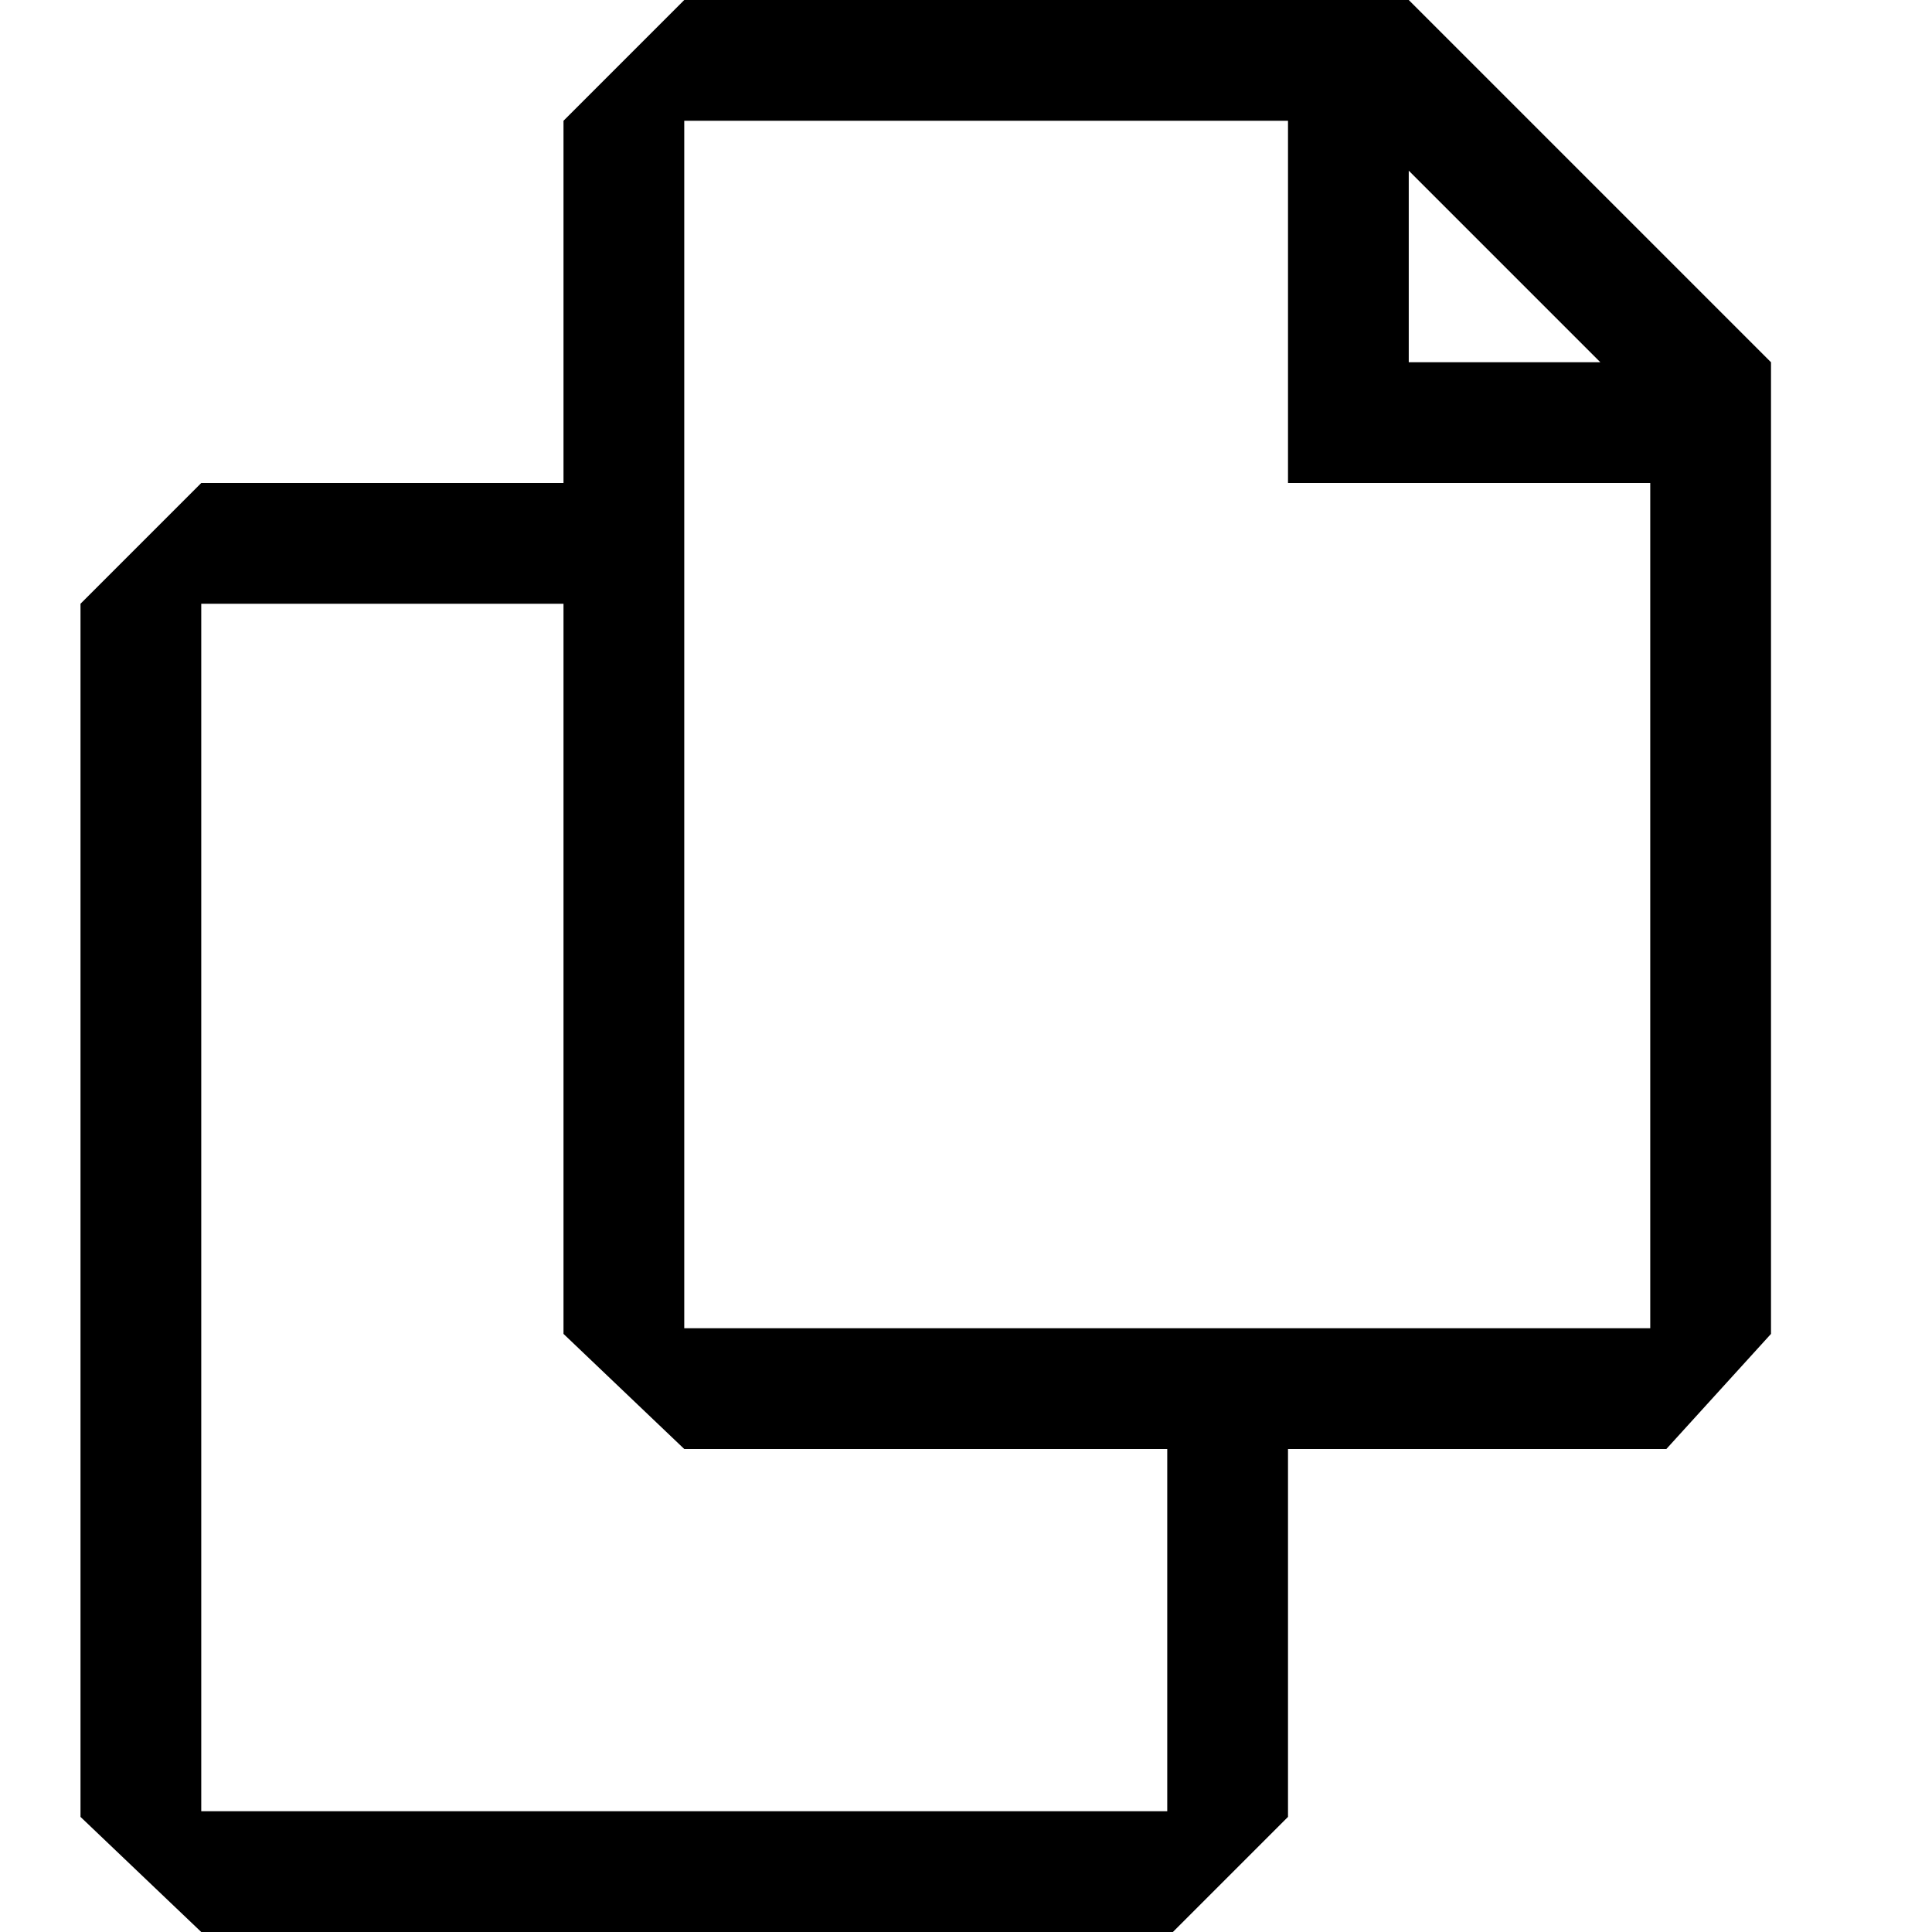
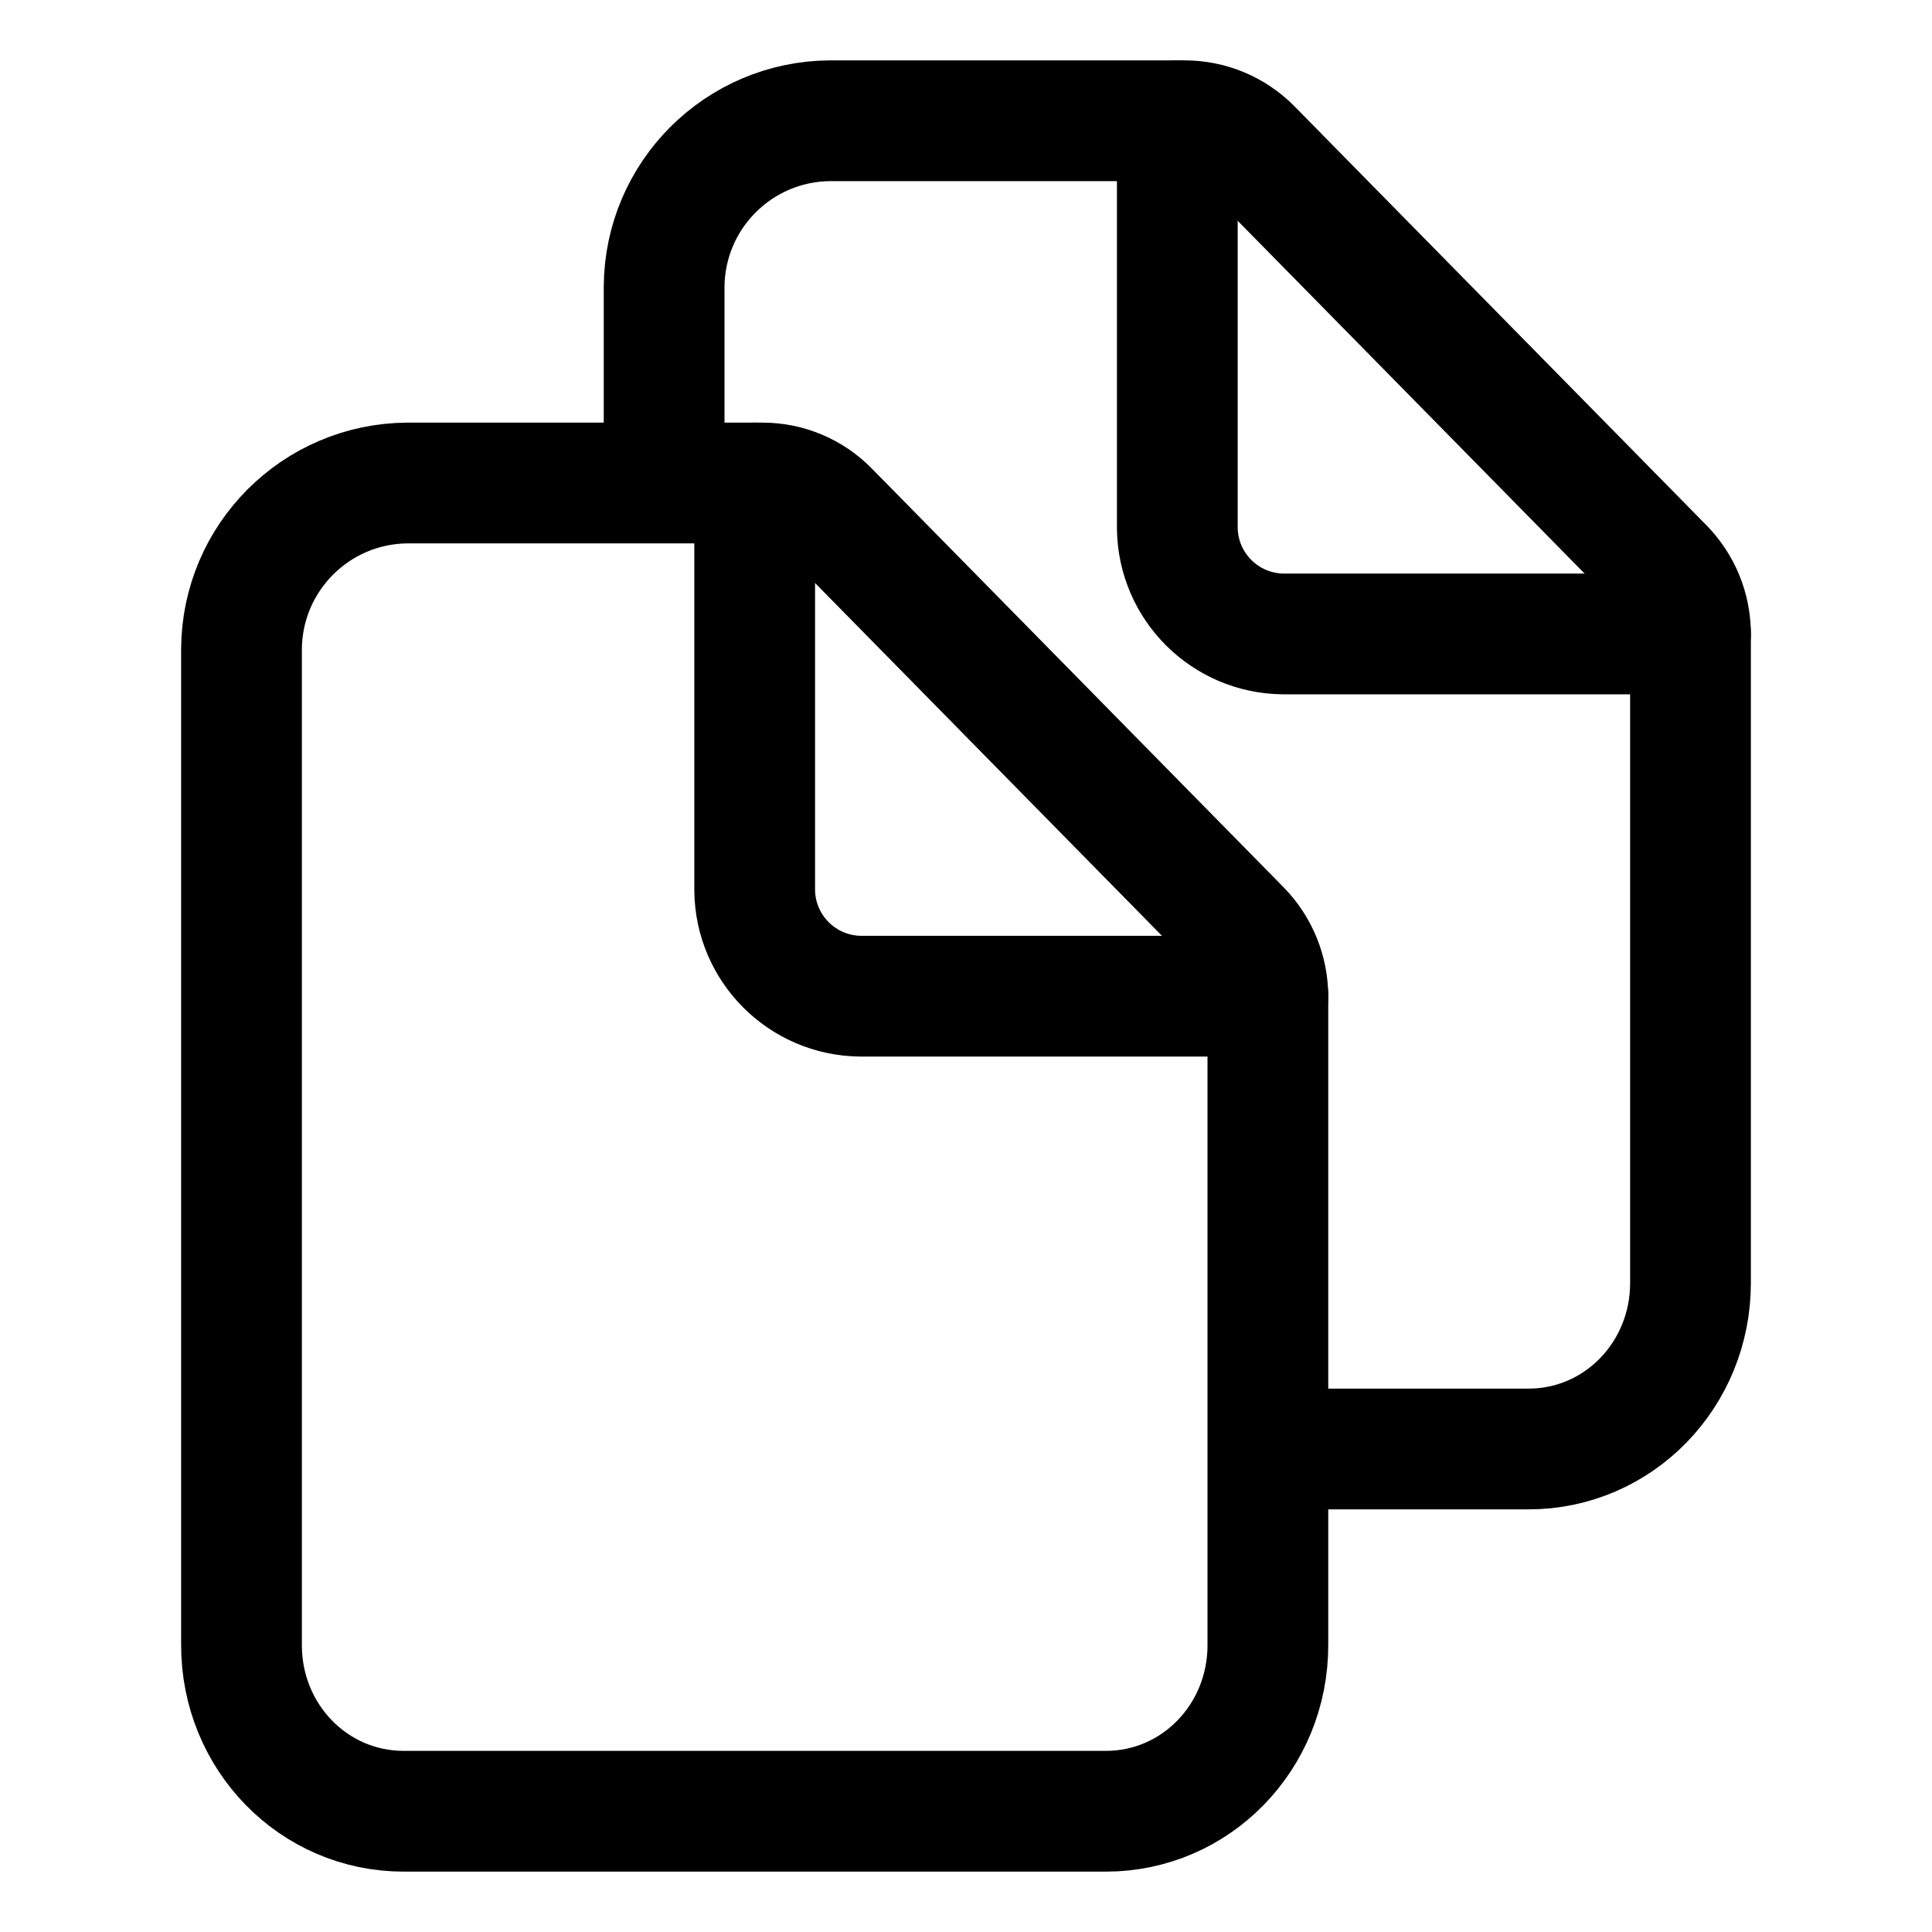
- <svg xmlns="http://www.w3.org/2000/svg" stroke="currentColor" fill="currentColor" stroke-width="0" viewBox="0 0 24 24">
-   <path d="M17.5 0h-9L7 1.5V6H2.5L1 7.5v15.07L2.5 24h12.07L16 22.57V18h4.7l1.3-1.43V4.5L17.5 0zm0 2.12l2.38 2.38H17.5V2.12zm-3 20.38h-12v-15H7v9.07L8.5 18h6v4.5zm6-6h-12v-15H16V6h4.5v10.5z" />
+ <svg xmlns="http://www.w3.org/2000/svg" stroke="currentColor" fill="currentColor" stroke-width="0" viewBox="0 0 512 512">
+   <path fill="none" stroke-linejoin="round" stroke-width="32" d="M336 264.13V436c0 24.3-19.05 44-42.95 44H107c-23.95 0-43-19.7-43-44V172a44.26 44.26 0 0144-44h94.12a24.55 24.55 0 0117.49 7.36l109.15 111a25.4 25.4 0 017.24 17.77z" />
+   <path fill="none" stroke-linecap="round" stroke-linejoin="round" stroke-width="32" d="M200 128v108a28.34 28.34 0 0028 28h108" />
+   <path fill="none" stroke-linejoin="round" stroke-width="32" d="M176 128V76a44.26 44.26 0 0144-44h94a24.83 24.83 0 0117.61 7.36l109.15 111A25.09 25.09 0 01448 168v172c0 24.3-19.05 44-42.95 44H344" />
+   <path fill="none" stroke-linecap="round" stroke-linejoin="round" stroke-width="32" d="M312 32v108a28.34 28.34 0 0028 28h108" />
</svg>
